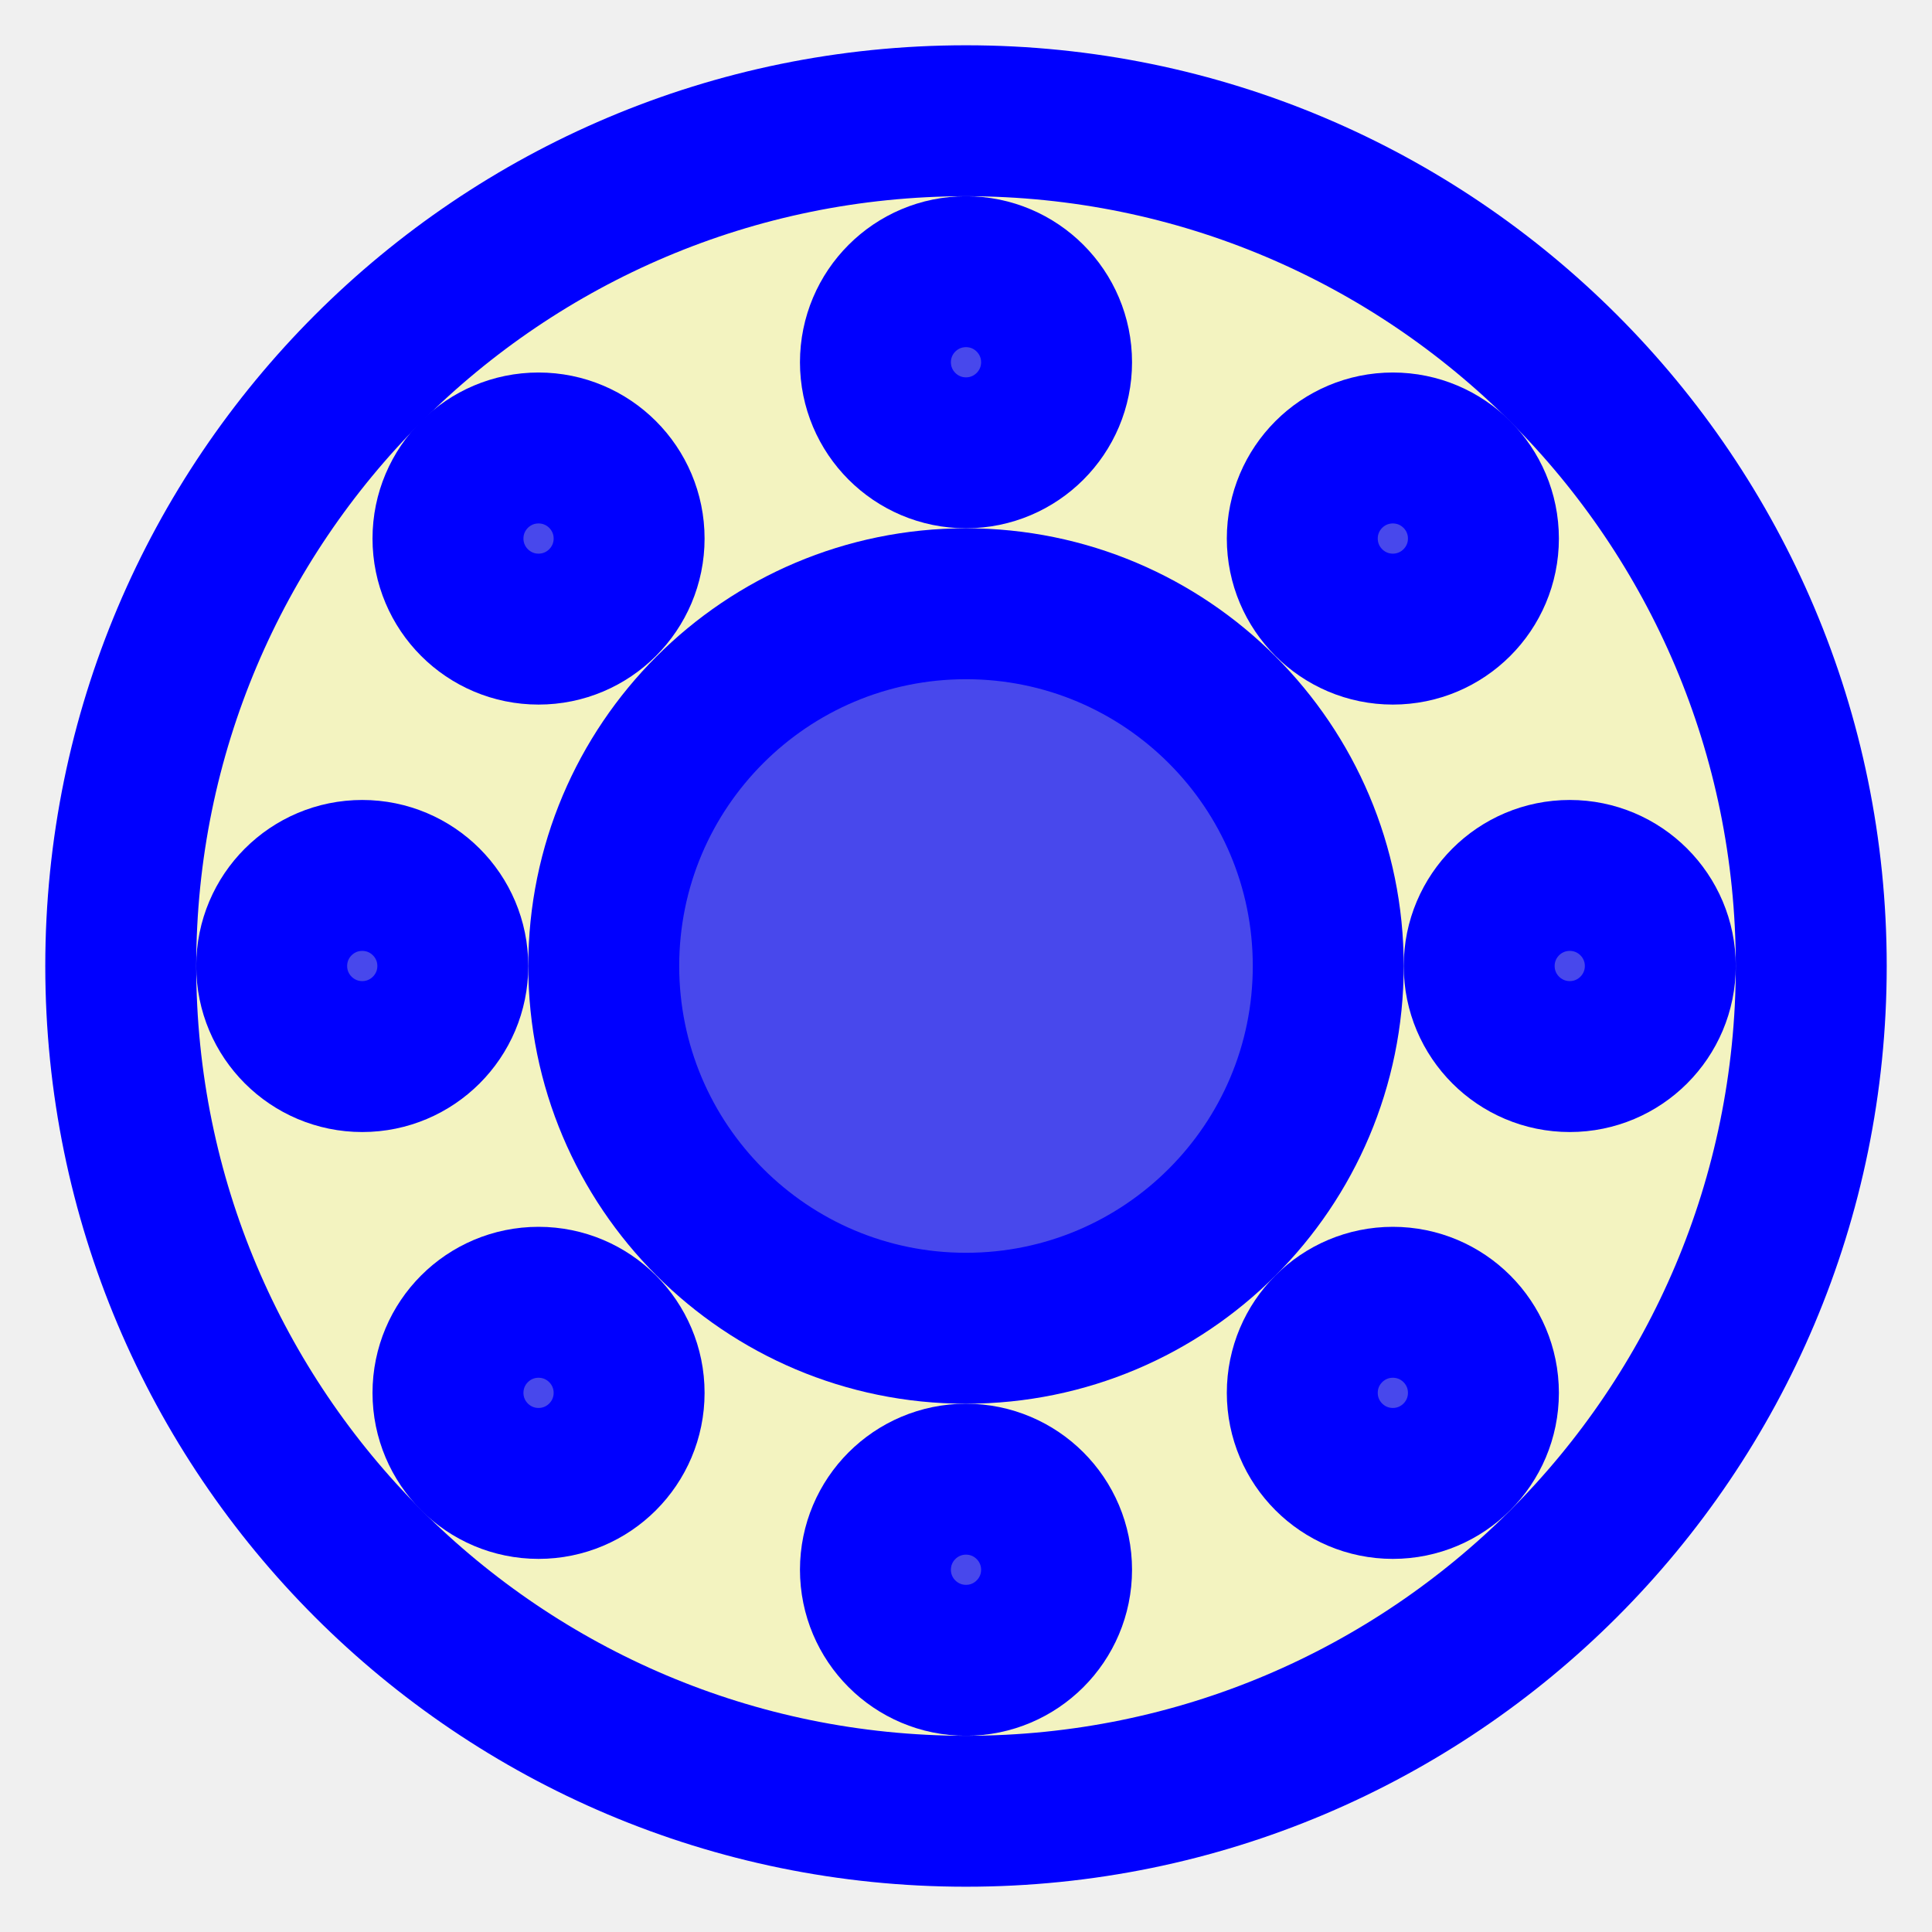
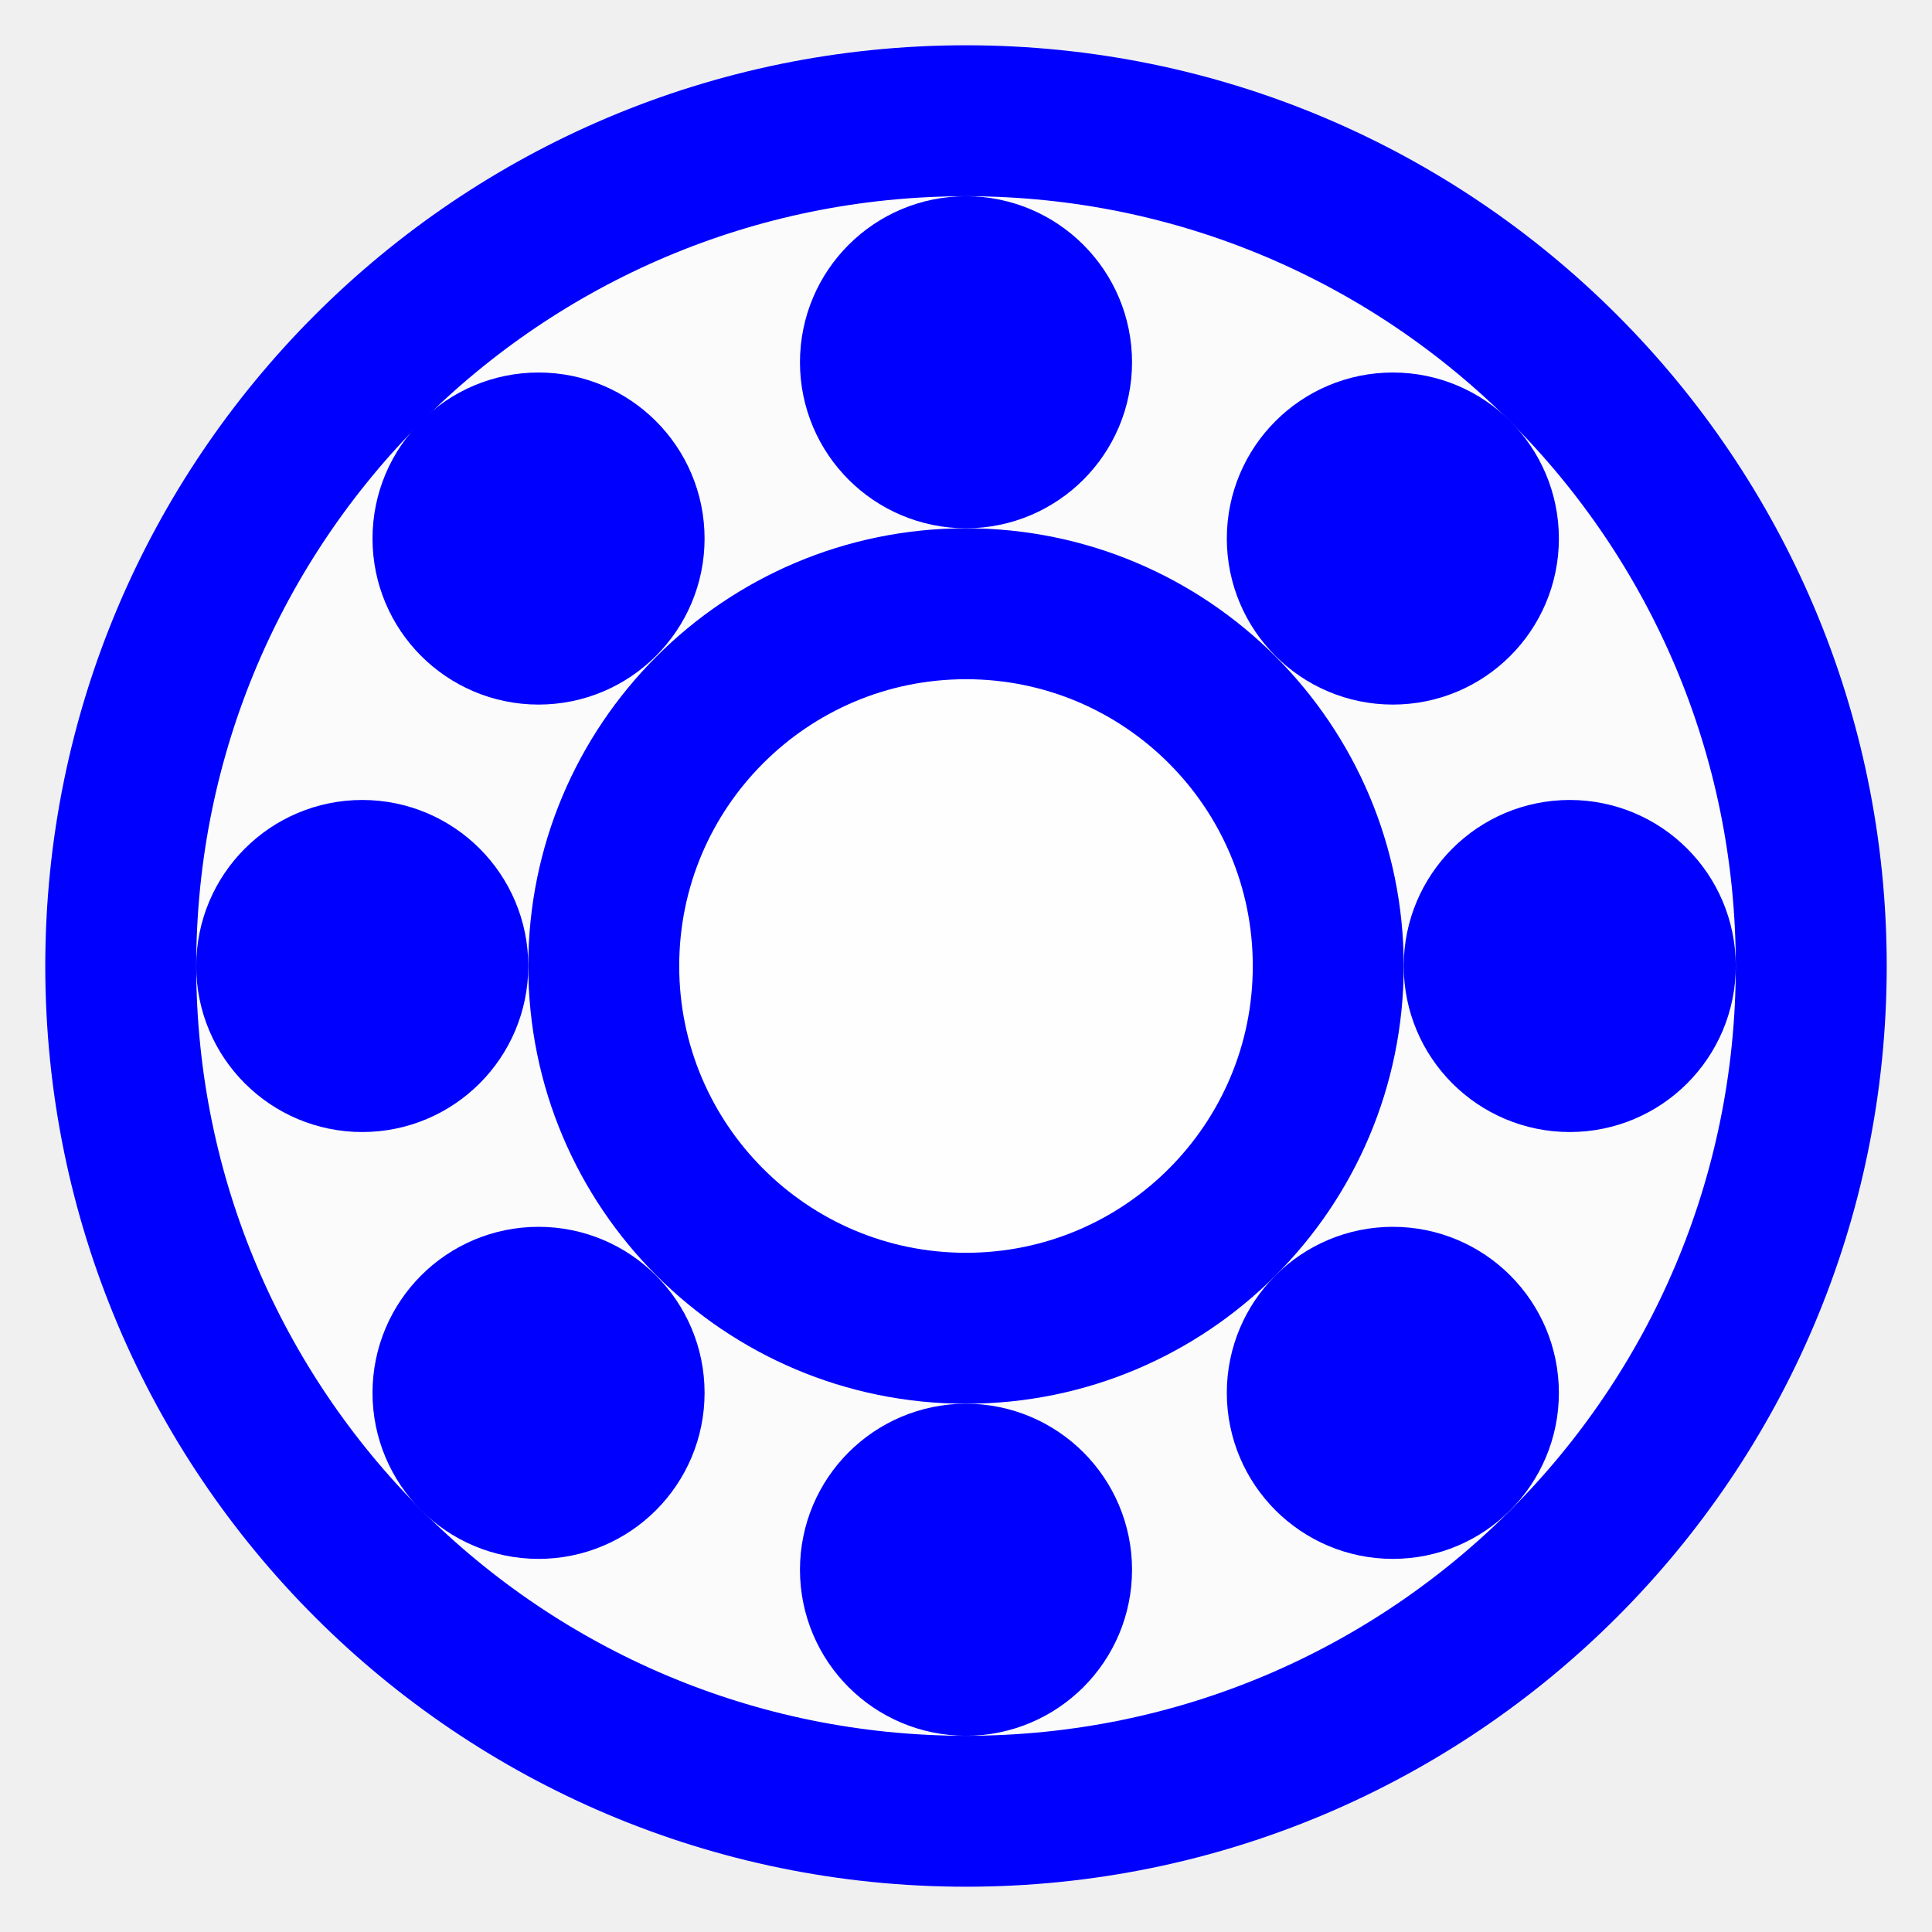
<svg xmlns="http://www.w3.org/2000/svg" version="1.1" baseProfile="full" width="32px" height="32px">
  <g fill-opacity="1.0" stroke="blue" stroke-width="2.5">
-     <circle cx="16px" cy="16px" r="14px" fill="yellow" fill-opacity="0.2" />
-     <circle cx="16px" cy="16px" r="6px" fill="blue" fill-opacity="0.7" />
-     <circle cx="16px" cy="6px" r="1.5px" fill="blue" fill-opacity="0.7" />
-     <circle cx="16px" cy="26px" r="1.5px" fill="blue" fill-opacity="0.7" />
-     <circle cx="6px" cy="16px" r="1.5px" fill="blue" fill-opacity="0.7" />
-     <circle cx="26px" cy="16px" r="1.5px" fill="blue" fill-opacity="0.7" />
-     <circle cx="23.07px" cy="8.92px" r="1.5px" fill="blue" fill-opacity="0.7" />
-     <circle cx="23.07px" cy="23.07px" r="1.5px" fill="blue" fill-opacity="0.7" />
-     <circle cx="8.92px" cy="23.07px" r="1.5px" fill="blue" fill-opacity="0.7" />
-     <circle cx="8.92px" cy="8.92px" r="1.5px" fill="blue" fill-opacity="0.7" />
+     <circle cx="16px" cy="16px" r="14px" fill="white" fill-opacity="0.7" />
+     <circle cx="16px" cy="16px" r="6px" fill="white" fill-opacity="0.7" />
+     <circle cx="16px" cy="6px" r="1.5px" fill="blue" fill-opacity="1.0" />
+     <circle cx="16px" cy="26px" r="1.5px" fill="blue" fill-opacity="1.0" />
+     <circle cx="6px" cy="16px" r="1.5px" fill="blue" fill-opacity="1.0" />
+     <circle cx="26px" cy="16px" r="1.5px" fill="blue" fill-opacity="1.0" />
+     <circle cx="23.07px" cy="8.92px" r="1.5px" fill="blue" fill-opacity="1.0" />
+     <circle cx="23.07px" cy="23.07px" r="1.5px" fill="blue" fill-opacity="1.0" />
+     <circle cx="8.92px" cy="23.07px" r="1.5px" fill="blue" fill-opacity="1.0" />
+     <circle cx="8.92px" cy="8.92px" r="1.5px" fill="blue" fill-opacity="1.0" />
  </g>
</svg>
